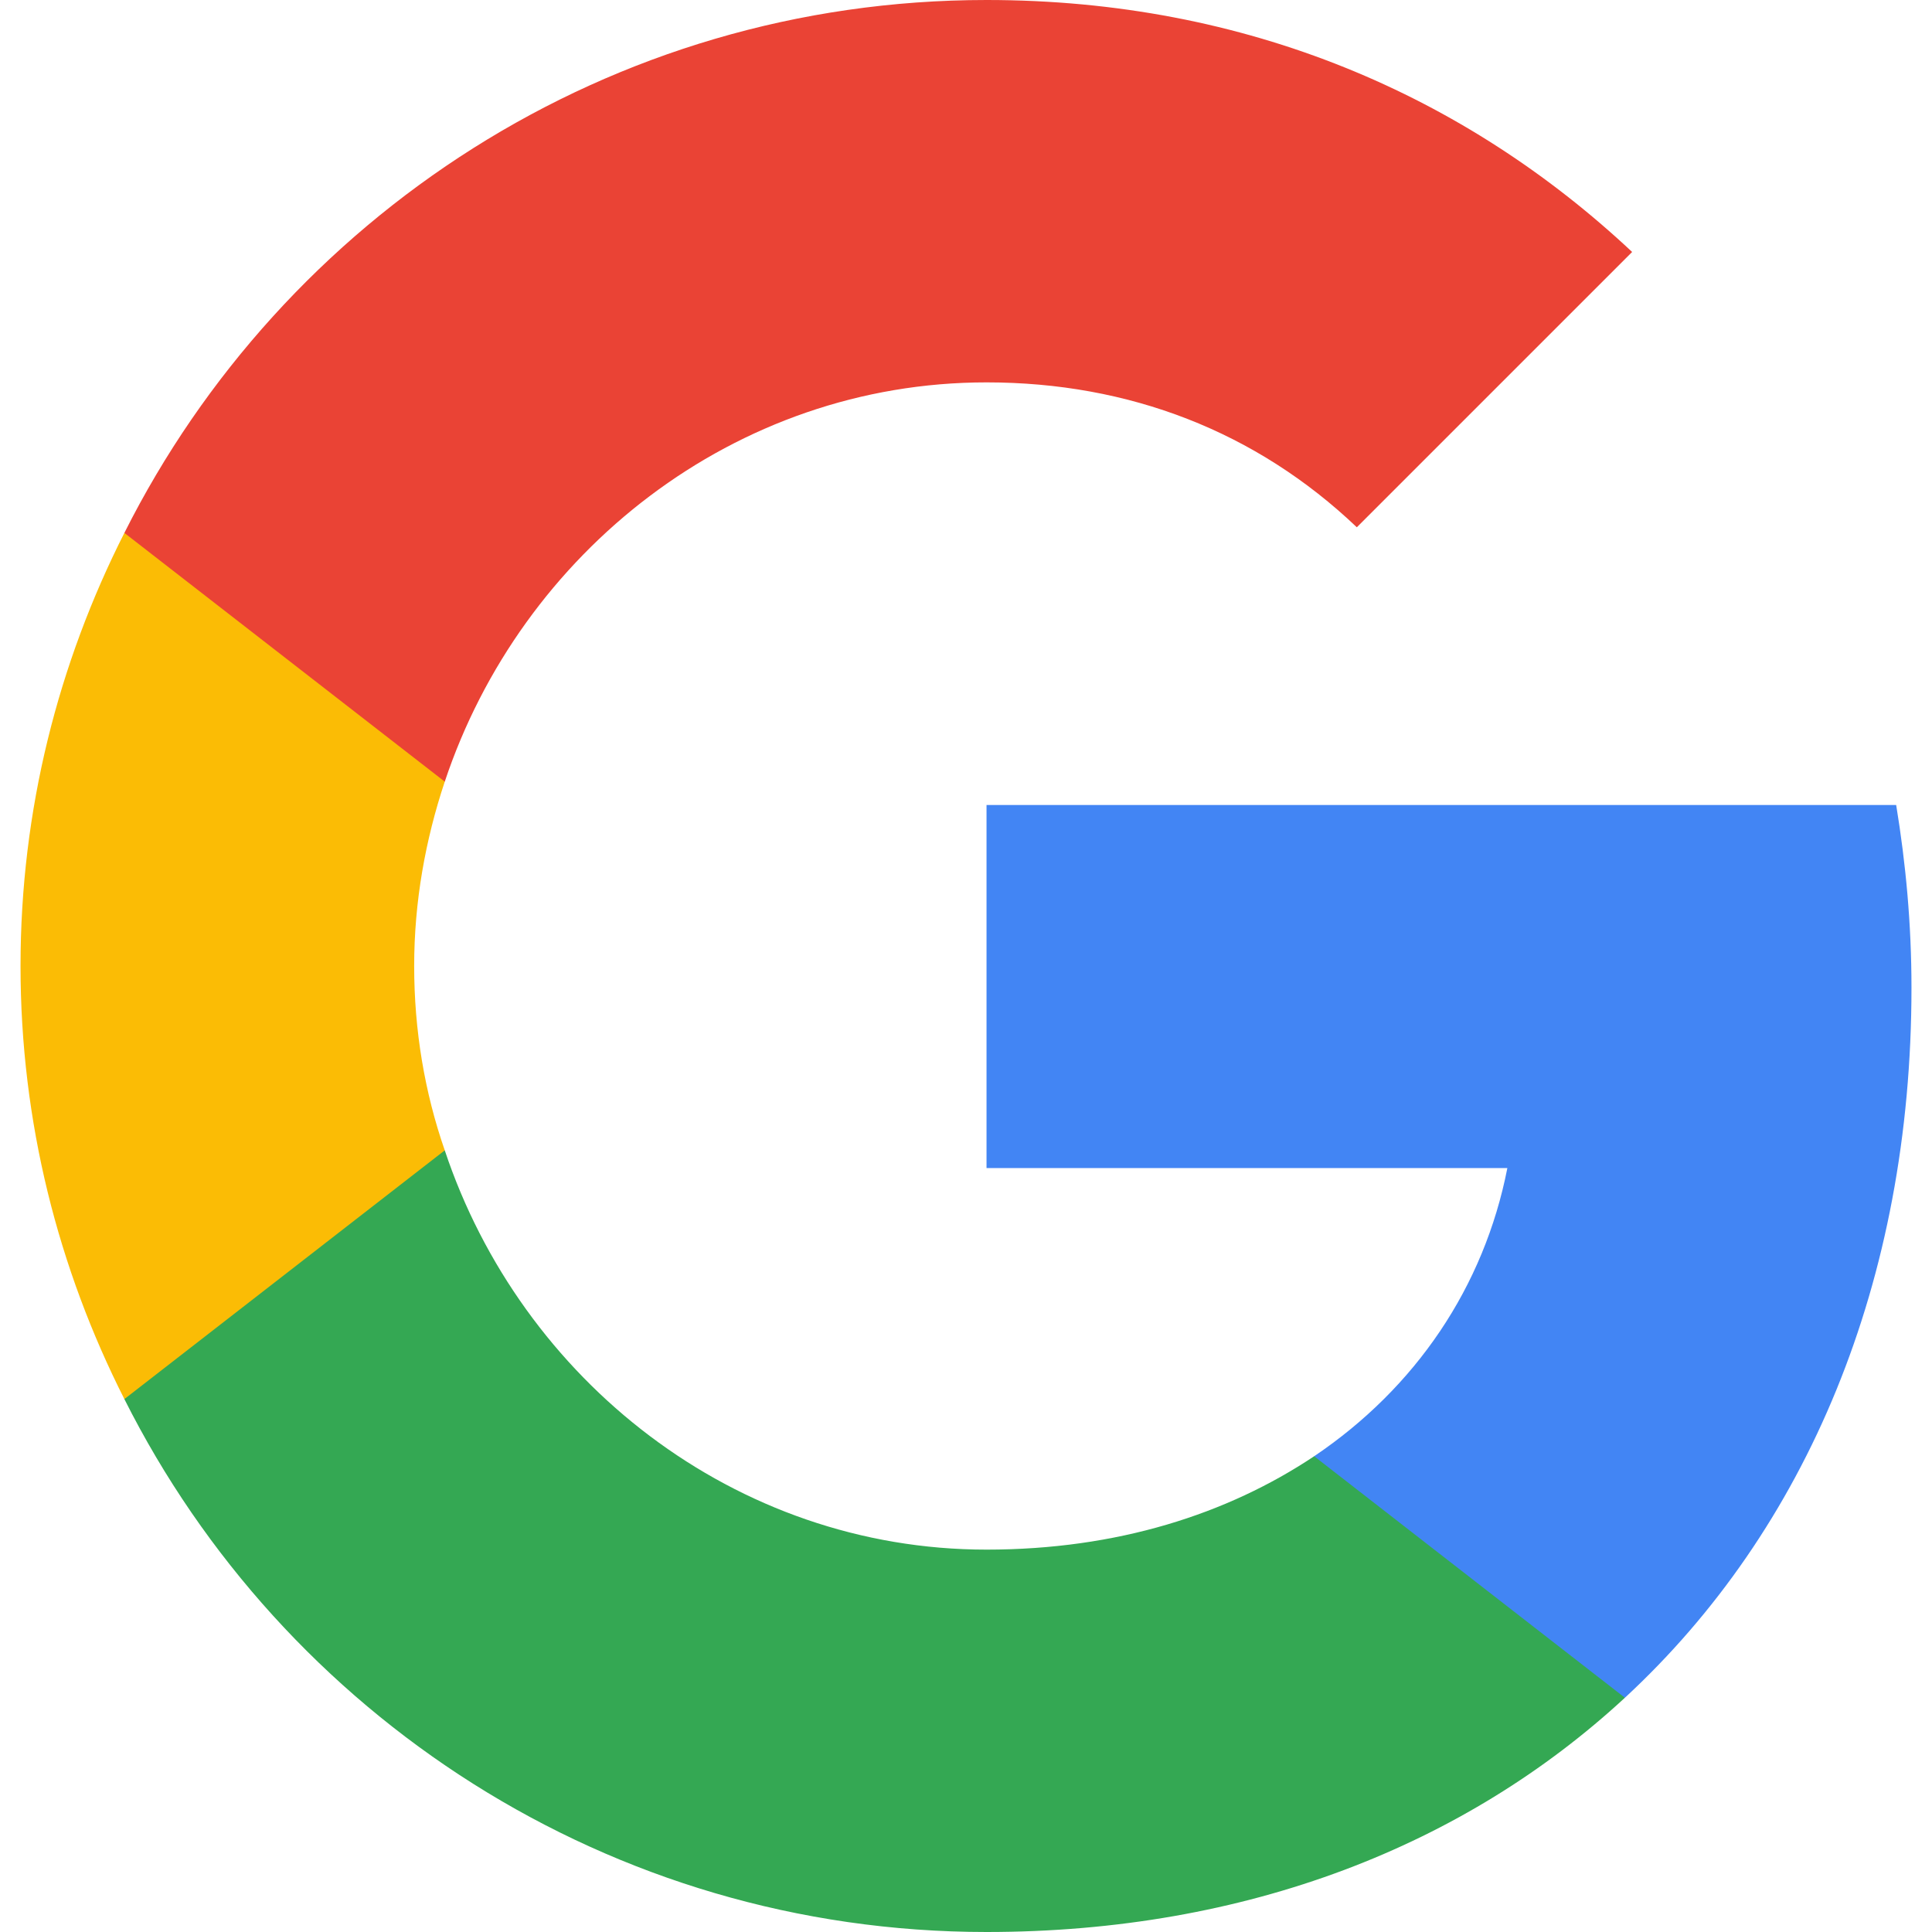
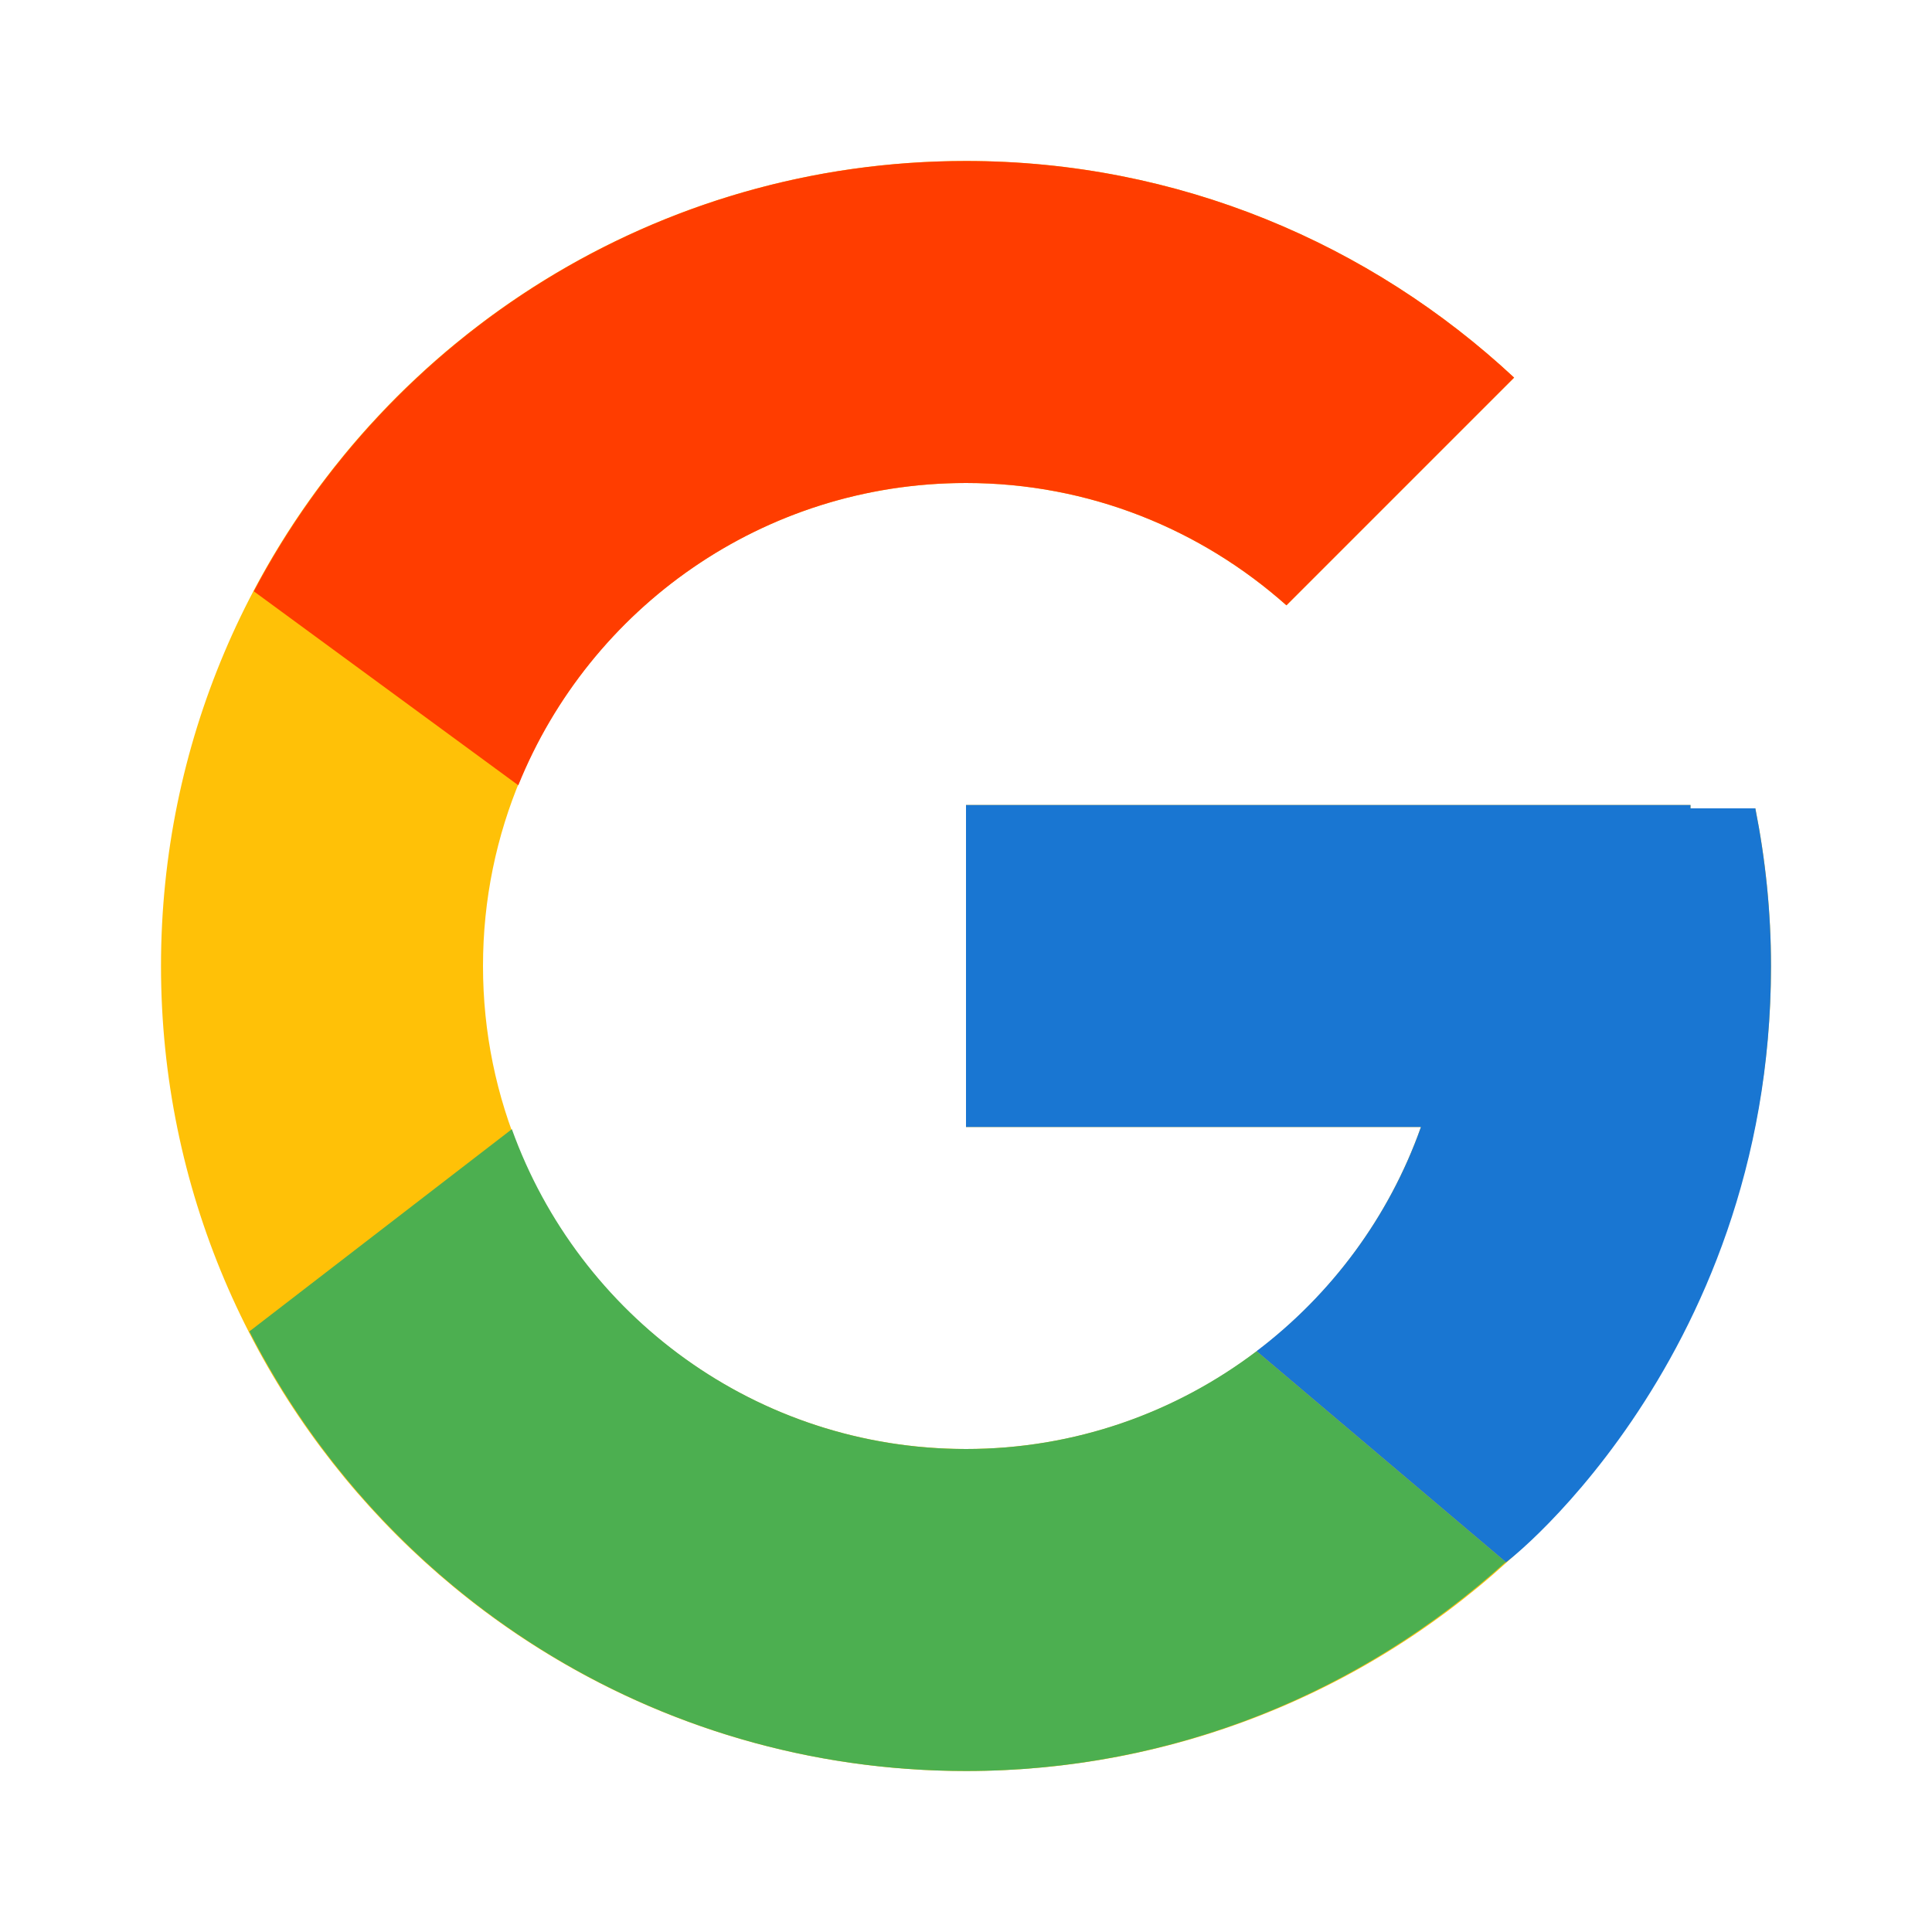
- <svg xmlns="http://www.w3.org/2000/svg" viewBox="0 0 24 24" width="24" height="24">
-   <g transform="matrix(1, 0, 0, 1, 27.009, -39.239)">
-     <path fill="#4285F4" d="M -3.264 51.509 C -3.264 50.719 -3.334 49.969 -3.454 49.239 L -14.754 49.239 L -14.754 53.749 L -8.284 53.749 C -8.574 55.229 -9.424 56.479 -10.684 57.329 L -10.684 60.329 L -6.824 60.329 C -4.564 58.239 -3.264 55.159 -3.264 51.509 Z" />
-     <path fill="#34A853" d="M -14.754 63.239 C -11.514 63.239 -8.804 62.159 -6.824 60.329 L -10.684 57.329 C -11.764 58.049 -13.134 58.489 -14.754 58.489 C -17.884 58.489 -20.534 56.379 -21.484 53.529 L -25.464 53.529 L -25.464 56.619 C -23.494 60.539 -19.444 63.239 -14.754 63.239 Z" />
-     <path fill="#FBBC05" d="M -21.484 53.529 C -21.734 52.809 -21.864 52.039 -21.864 51.239 C -21.864 50.439 -21.724 49.669 -21.484 48.949 L -21.484 45.859 L -25.464 45.859 C -26.284 47.479 -26.754 49.299 -26.754 51.239 C -26.754 53.179 -26.284 54.999 -25.464 56.619 L -21.484 53.529 Z" />
-     <path fill="#EA4335" d="M -14.754 43.989 C -12.984 43.989 -11.404 44.599 -10.154 45.789 L -6.734 42.369 C -8.804 40.429 -11.514 39.239 -14.754 39.239 C -19.444 39.239 -23.494 41.939 -25.464 45.859 L -21.484 48.949 C -20.534 46.099 -17.884 43.989 -14.754 43.989 Z" />
-   </g>
+ <svg xmlns="http://www.w3.org/2000/svg" viewBox="0 0 48 48" width="24px" height="24px">
+   <path fill="#FFC107" d="M43.611,20.083H42V20H24v8h11.303c-1.649,4.657-6.08,8-11.303,8c-6.627,0-12-5.373-12-12c0-6.627,5.373-12,12-12c3.059,0,5.842,1.154,7.961,3.039l5.657-5.657C34.046,6.053,29.268,4,24,4C12.955,4,4,12.955,4,24c0,11.045,8.955,20,20,20c11.045,0,20-8.955,20-20C44,22.659,43.862,21.35,43.611,20.083z" />
+   <path fill="#FF3D00" d="M6.306,14.691l6.571,4.819C14.655,15.108,18.961,12,24,12c3.059,0,5.842,1.154,7.961,3.039l5.657-5.657C34.046,6.053,29.268,4,24,4C16.318,4,9.656,8.337,6.306,14.691z" />
+   <path fill="#4CAF50" d="M24,44c5.166,0,9.86-1.977,13.409-5.192l-6.19-5.238C29.211,35.091,26.715,36,24,36c-5.202,0-9.619-3.317-11.283-7.946l-6.522,5.025C9.505,39.556,16.227,44,24,44z" />
+   <path fill="#1976D2" d="M43.611,20.083H42V20H24v8h11.303c-0.792,2.237-2.231,4.166-4.087,5.571c0.001-0.001,0.002-0.001,0.003-0.002l6.19,5.238C36.971,39.205,44,34,44,24C44,22.659,43.862,21.35,43.611,20.083z" />
</svg>
